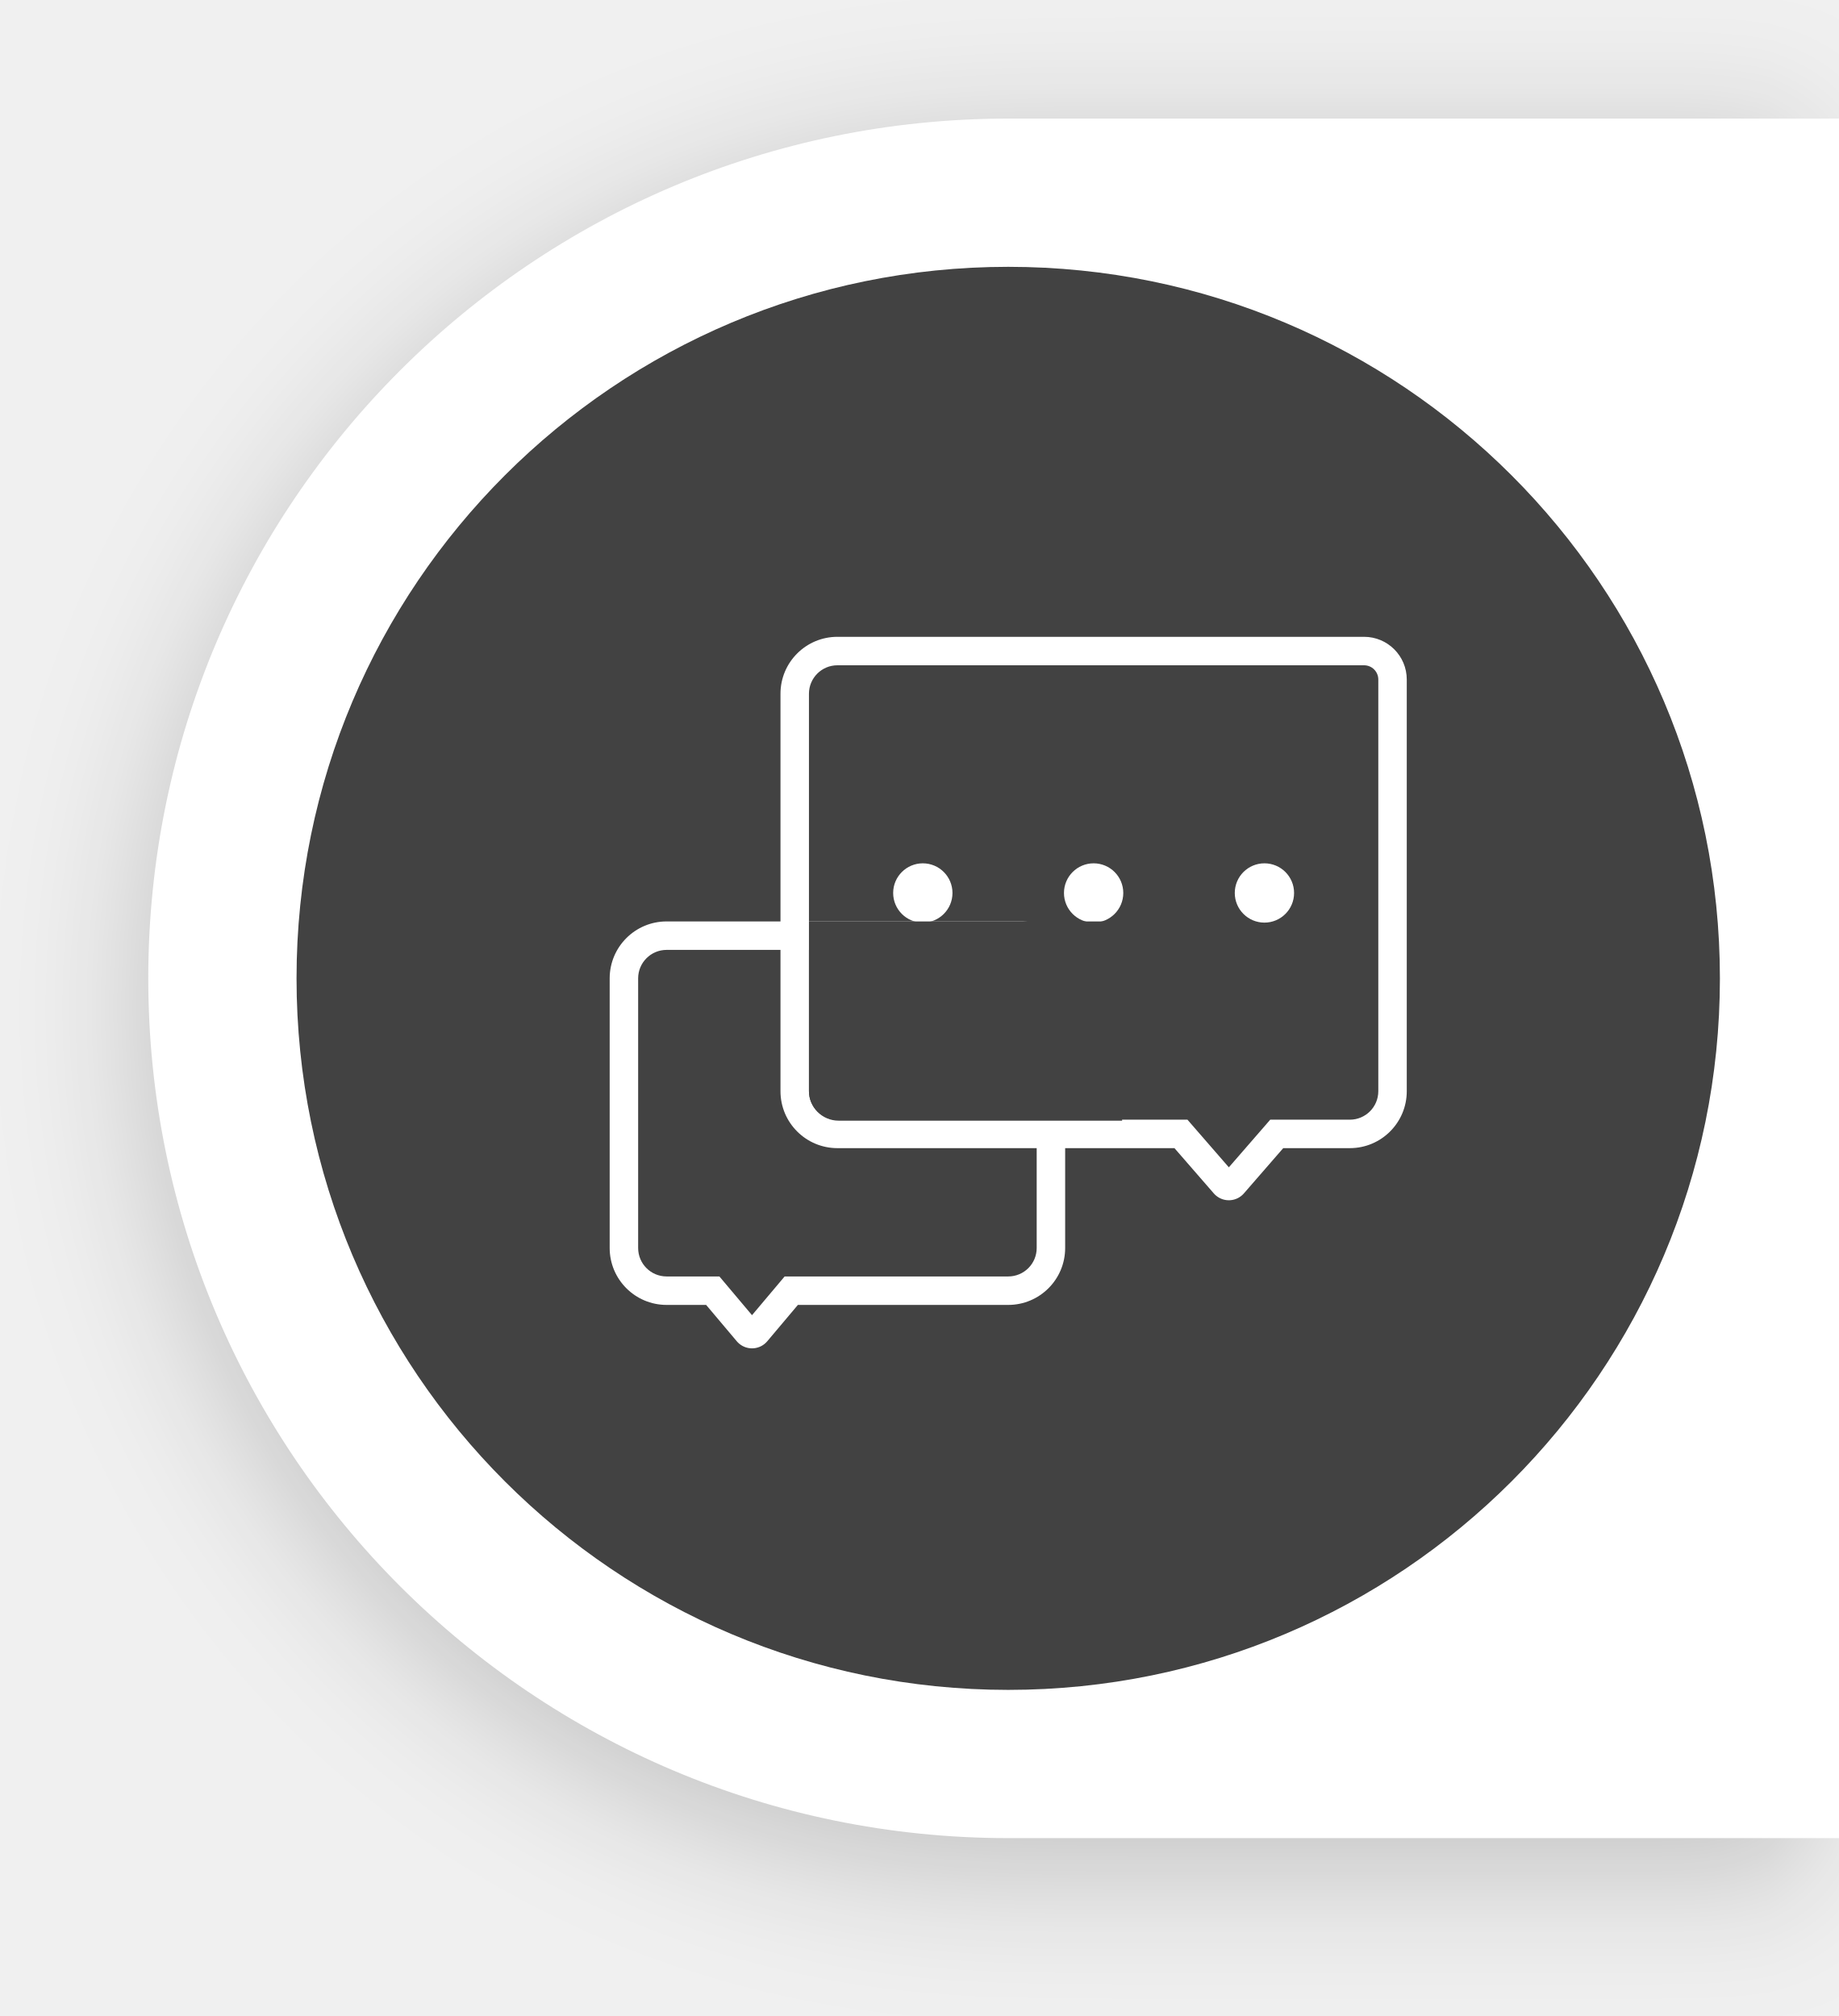
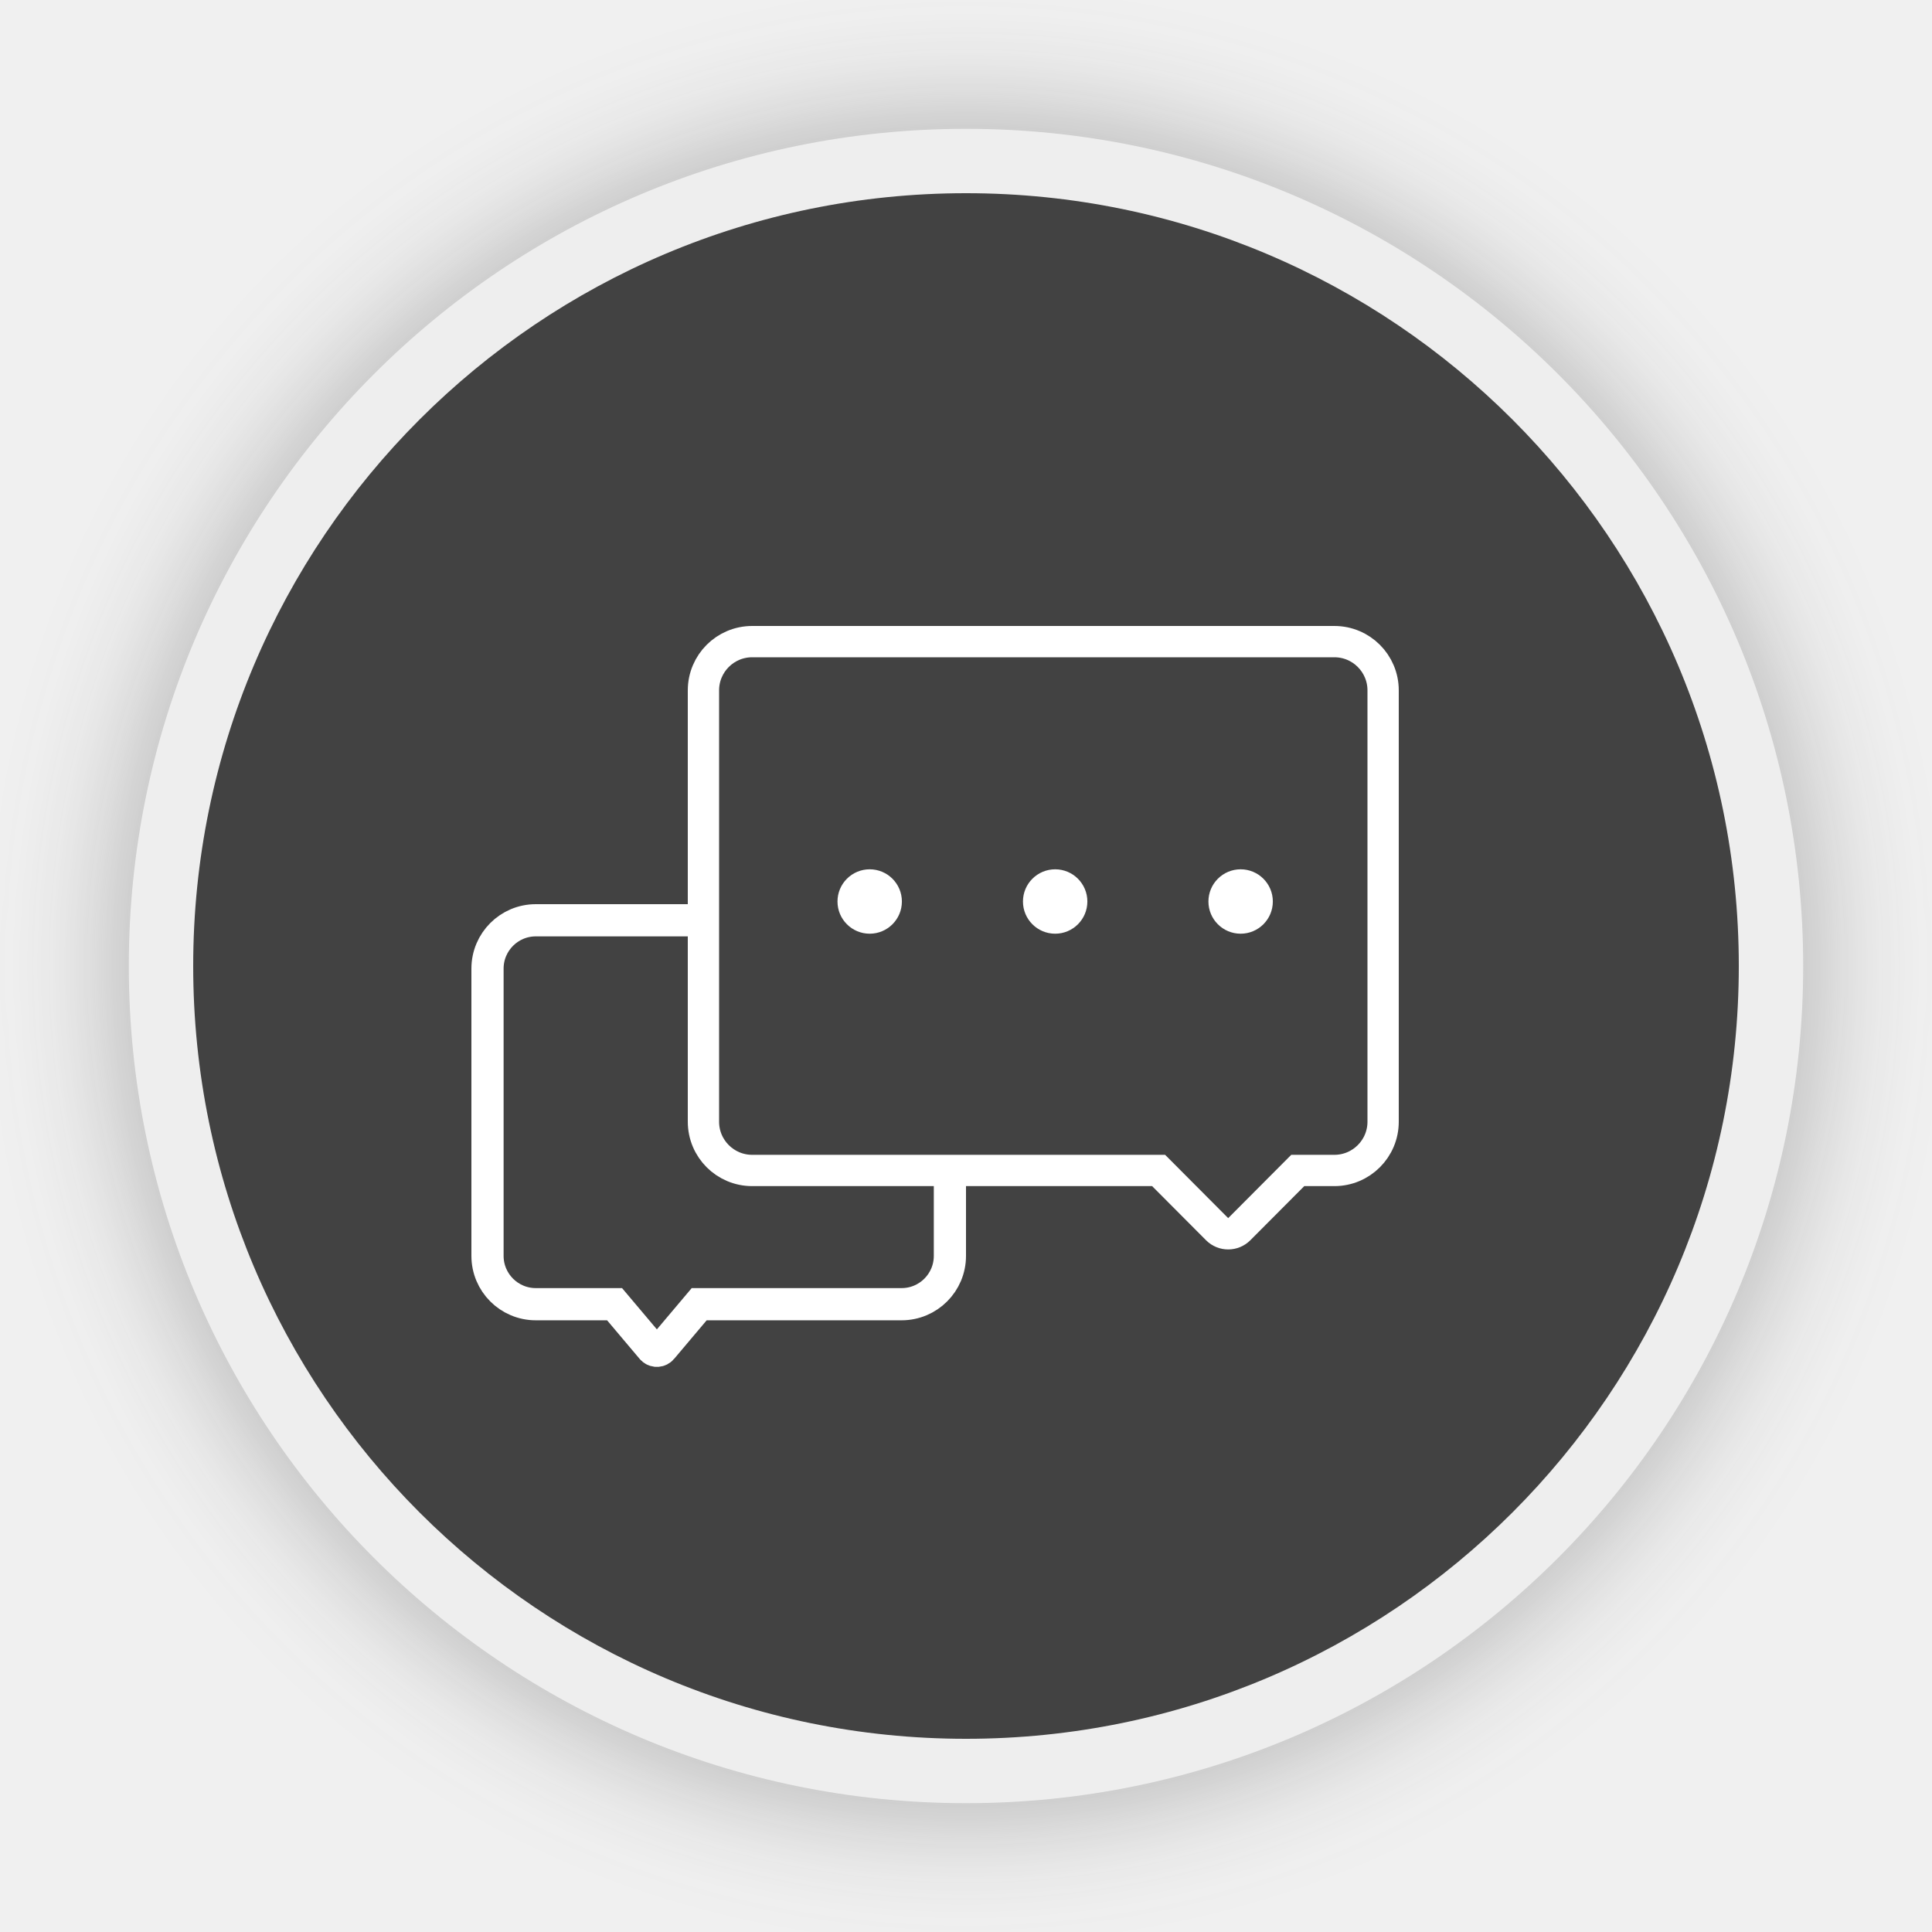
- <svg xmlns="http://www.w3.org/2000/svg" xmlns:xlink="http://www.w3.org/1999/xlink" width="62" height="68" viewBox="0 0 62 68">
+ <svg xmlns="http://www.w3.org/2000/svg" xmlns:xlink="http://www.w3.org/1999/xlink" width="60" height="60" viewBox="0 0 60 60">
  <defs>
-     <path id="icon_chat-b" d="M29,0 L184,0 C185.105,-2.02906125e-16 186,0.895 186,2 L186,56 C186,57.105 185.105,58 184,58 L29,58 C12.984,58 1.96142588e-15,45.016 0,29 L0,29 C-1.96142588e-15,12.984 12.984,2.94213882e-15 29,0 Z" />
-     <filter id="icon_chat-a" width="108.6%" height="127.6%" x="-4.3%" y="-12.1%" filterUnits="objectBoundingBox">
-       <feOffset dy="1" in="SourceAlpha" result="shadowOffsetOuter1" />
-       <feGaussianBlur in="shadowOffsetOuter1" result="shadowBlurOuter1" stdDeviation="2.5" />
-       <feColorMatrix in="shadowBlurOuter1" values="0 0 0 0 0   0 0 0 0 0   0 0 0 0 0  0 0 0 0.2 0" />
+     <circle id="icon_chat-b" cx="26" cy="26" r="26" />
+     <filter id="icon_chat-a" width="123.1%" height="123.1%" x="-11.5%" y="-11.5%" filterUnits="objectBoundingBox">
+       <feOffset in="SourceAlpha" result="shadowOffsetOuter1" />
+       <feGaussianBlur in="shadowOffsetOuter1" result="shadowBlurOuter1" stdDeviation="2" />
+       <feColorMatrix in="shadowBlurOuter1" values="0 0 0 0 0.259   0 0 0 0 0.259   0 0 0 0 0.259  0 0 0 0.4 0" />
    </filter>
  </defs>
-   <g fill="none" fill-rule="evenodd" transform="translate(5 4)">
+   <g fill="none" fill-rule="evenodd" transform="translate(4 4)">
    <use fill="#000" filter="url(#icon_chat-a)" xlink:href="#icon_chat-b" />
-     <use fill="#FFF" xlink:href="#icon_chat-b" />
-     <g transform="translate(5 5)">
+     <use fill="#EEE" xlink:href="#icon_chat-b" />
+     <g transform="translate(2 2)">
      <circle cx="24" cy="24" r="24" fill="#424242" />
-       <path fill="#FFF" fill-rule="nonzero" d="M16.46,34.055 L24,34.055 C24.53,34.055 24.96,33.626 24.96,33.095 L24.96,23.52 C24.96,23.255 24.745,23.04 24.48,23.04 L12.48,23.04 C11.95,23.04 11.52,23.47 11.52,24 L11.52,33.095 C11.52,33.626 11.95,34.055 12.48,34.055 L14.26,34.055 L15.36,35.361 L16.46,34.055 Z M15.874,36.241 C15.635,36.525 15.211,36.561 14.927,36.322 C14.898,36.297 14.871,36.27 14.846,36.241 L13.813,35.015 L12.48,35.015 C11.42,35.015 10.56,34.156 10.56,33.095 L10.56,24 C10.56,22.94 11.42,22.08 12.48,22.08 L24.48,22.08 C25.275,22.08 25.92,22.725 25.92,23.52 L25.92,33.095 C25.92,34.156 25.06,35.015 24,35.015 L16.907,35.015 L15.874,36.241 Z" />
-       <circle cx="21.12" cy="21.12" r="1" fill="#FFF" />
-       <circle cx="32.64" cy="21.12" r="1" fill="#FFF" />
-       <circle cx="26.88" cy="21.12" r="1" fill="#FFF" />
-       <path fill="#FFF" fill-rule="nonzero" d="M32.836,28.767 L35.52,28.767 C36.05,28.767 36.48,28.337 36.48,27.807 L36.48,13.92 C36.48,13.655 36.265,13.44 36,13.44 L18.24,13.44 C17.71,13.44 17.28,13.87 17.28,14.4 L17.28,27.807 C17.28,28.337 17.71,28.767 18.24,28.767 L30.044,28.767 L31.44,30.374 L32.836,28.767 Z M33.274,29.727 L31.947,31.254 C31.704,31.534 31.279,31.564 30.999,31.32 C30.976,31.3 30.953,31.278 30.933,31.254 L29.606,29.727 L18.24,29.727 C17.18,29.727 16.32,28.868 16.32,27.807 L16.32,14.4 C16.32,13.339 17.18,12.48 18.24,12.48 L36,12.48 C36.795,12.48 37.44,13.124 37.44,13.92 L37.44,27.807 C37.44,28.868 36.58,29.727 35.52,29.727 L33.274,29.727 Z" />
-       <path fill="#424242" fill-rule="nonzero" d="M17.28,22.08 L27.84,22.08 L27.84,28.8 L18.28,28.8 C17.728,28.8 17.28,28.352 17.28,27.8 L17.28,22.08 Z" />
+       <path fill="#424242" stroke="#FFF" d="M14.553,35.879 L15.714,34.503 L15.947,34.503 L22,34.503 C22.828,34.503 23.5,33.831 23.5,33.003 L23.5,23.58 C23.5,23.028 23.052,22.58 22.5,22.58 L10.64,22.58 C9.812,22.58 9.14,23.252 9.14,24.08 L9.14,33.003 C9.14,33.831 9.812,34.503 10.64,34.503 L13.086,34.503 L14.247,35.879 C14.254,35.888 14.262,35.896 14.271,35.903 C14.355,35.974 14.482,35.964 14.553,35.879 Z" />
+       <path fill="#424242" stroke="#FFF" stroke-width=".972" d="M32.487,32.173 L34.303,30.35 L34.505,30.35 L35.44,30.35 C36.276,30.35 36.954,29.672 36.954,28.836 L36.954,15.44 C36.954,14.604 36.276,13.926 35.44,13.926 L17.36,13.926 C16.524,13.926 15.846,14.604 15.846,15.44 L15.846,28.836 C15.846,29.672 16.524,30.35 17.36,30.35 L29.982,30.35 L31.798,32.173 C31.799,32.174 31.799,32.174 31.8,32.175 C31.99,32.364 32.298,32.364 32.487,32.173 Z" />
+       <ellipse cx="21.009" cy="21.997" fill="#FFF" rx="1" ry="1" />
+       <ellipse cx="32.529" cy="21.997" fill="#FFF" rx="1" ry="1" />
+       <ellipse cx="26.769" cy="21.997" fill="#FFF" rx="1" ry="1" />
    </g>
  </g>
</svg>
